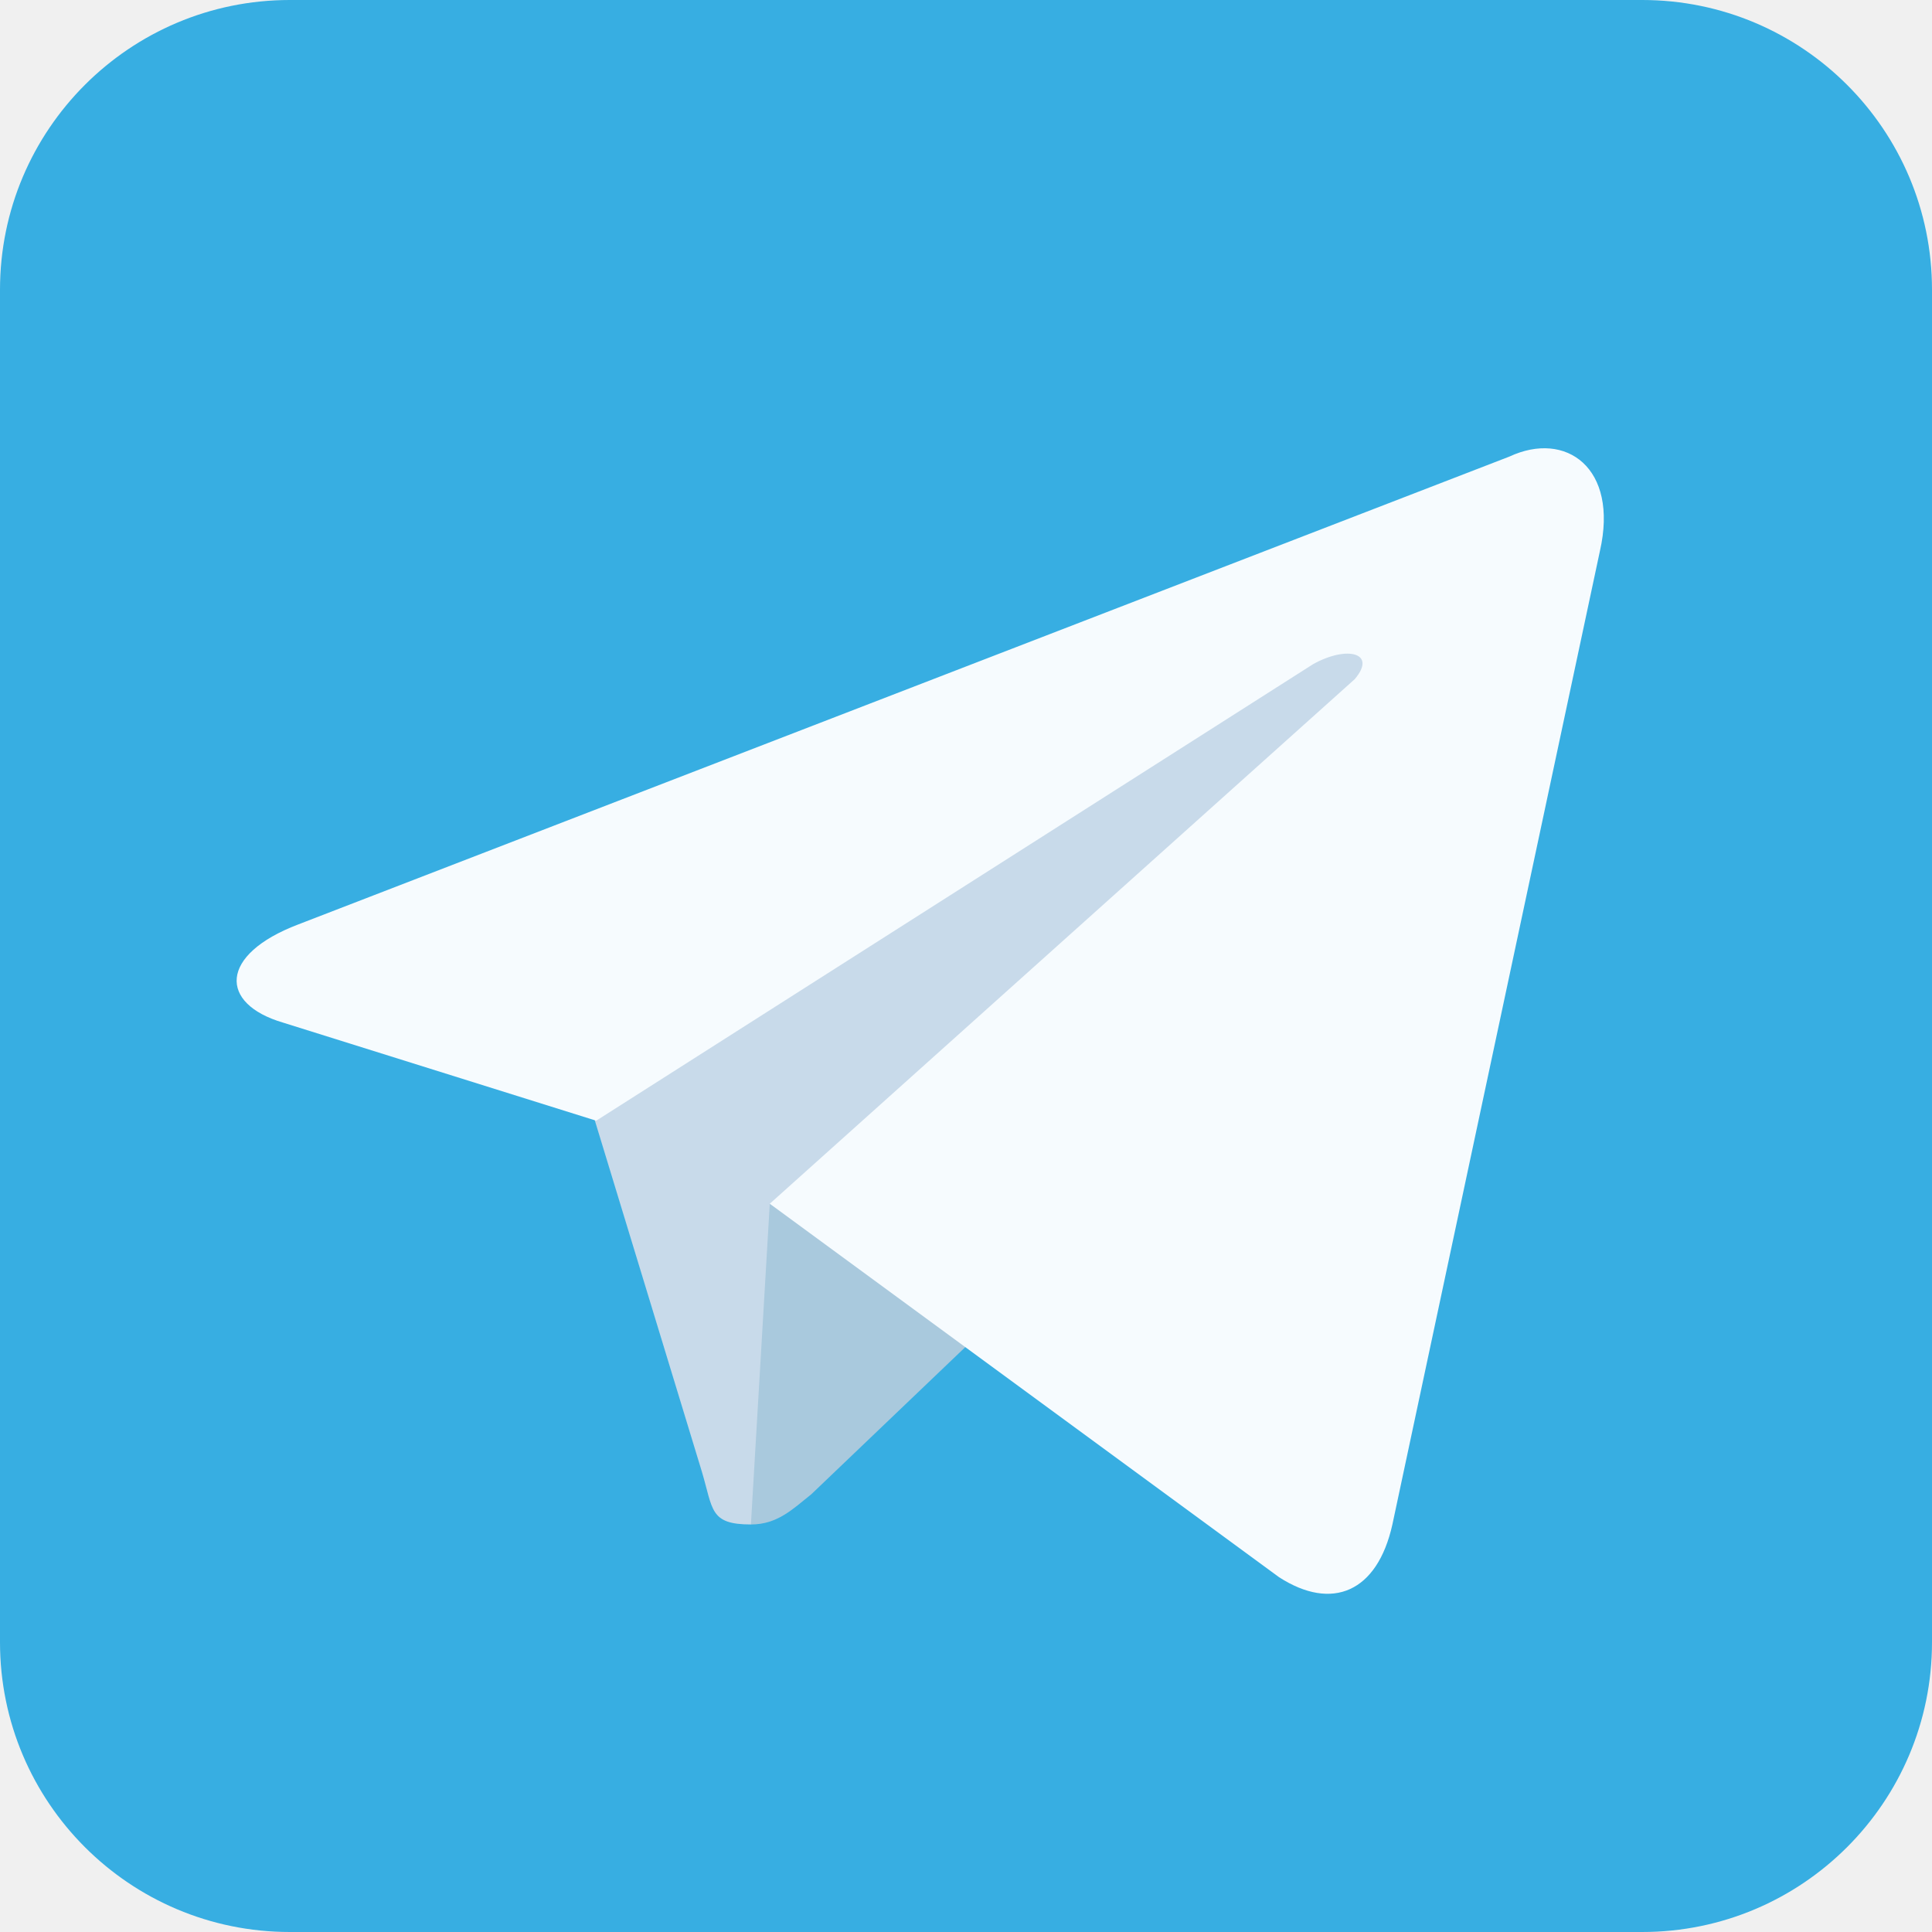
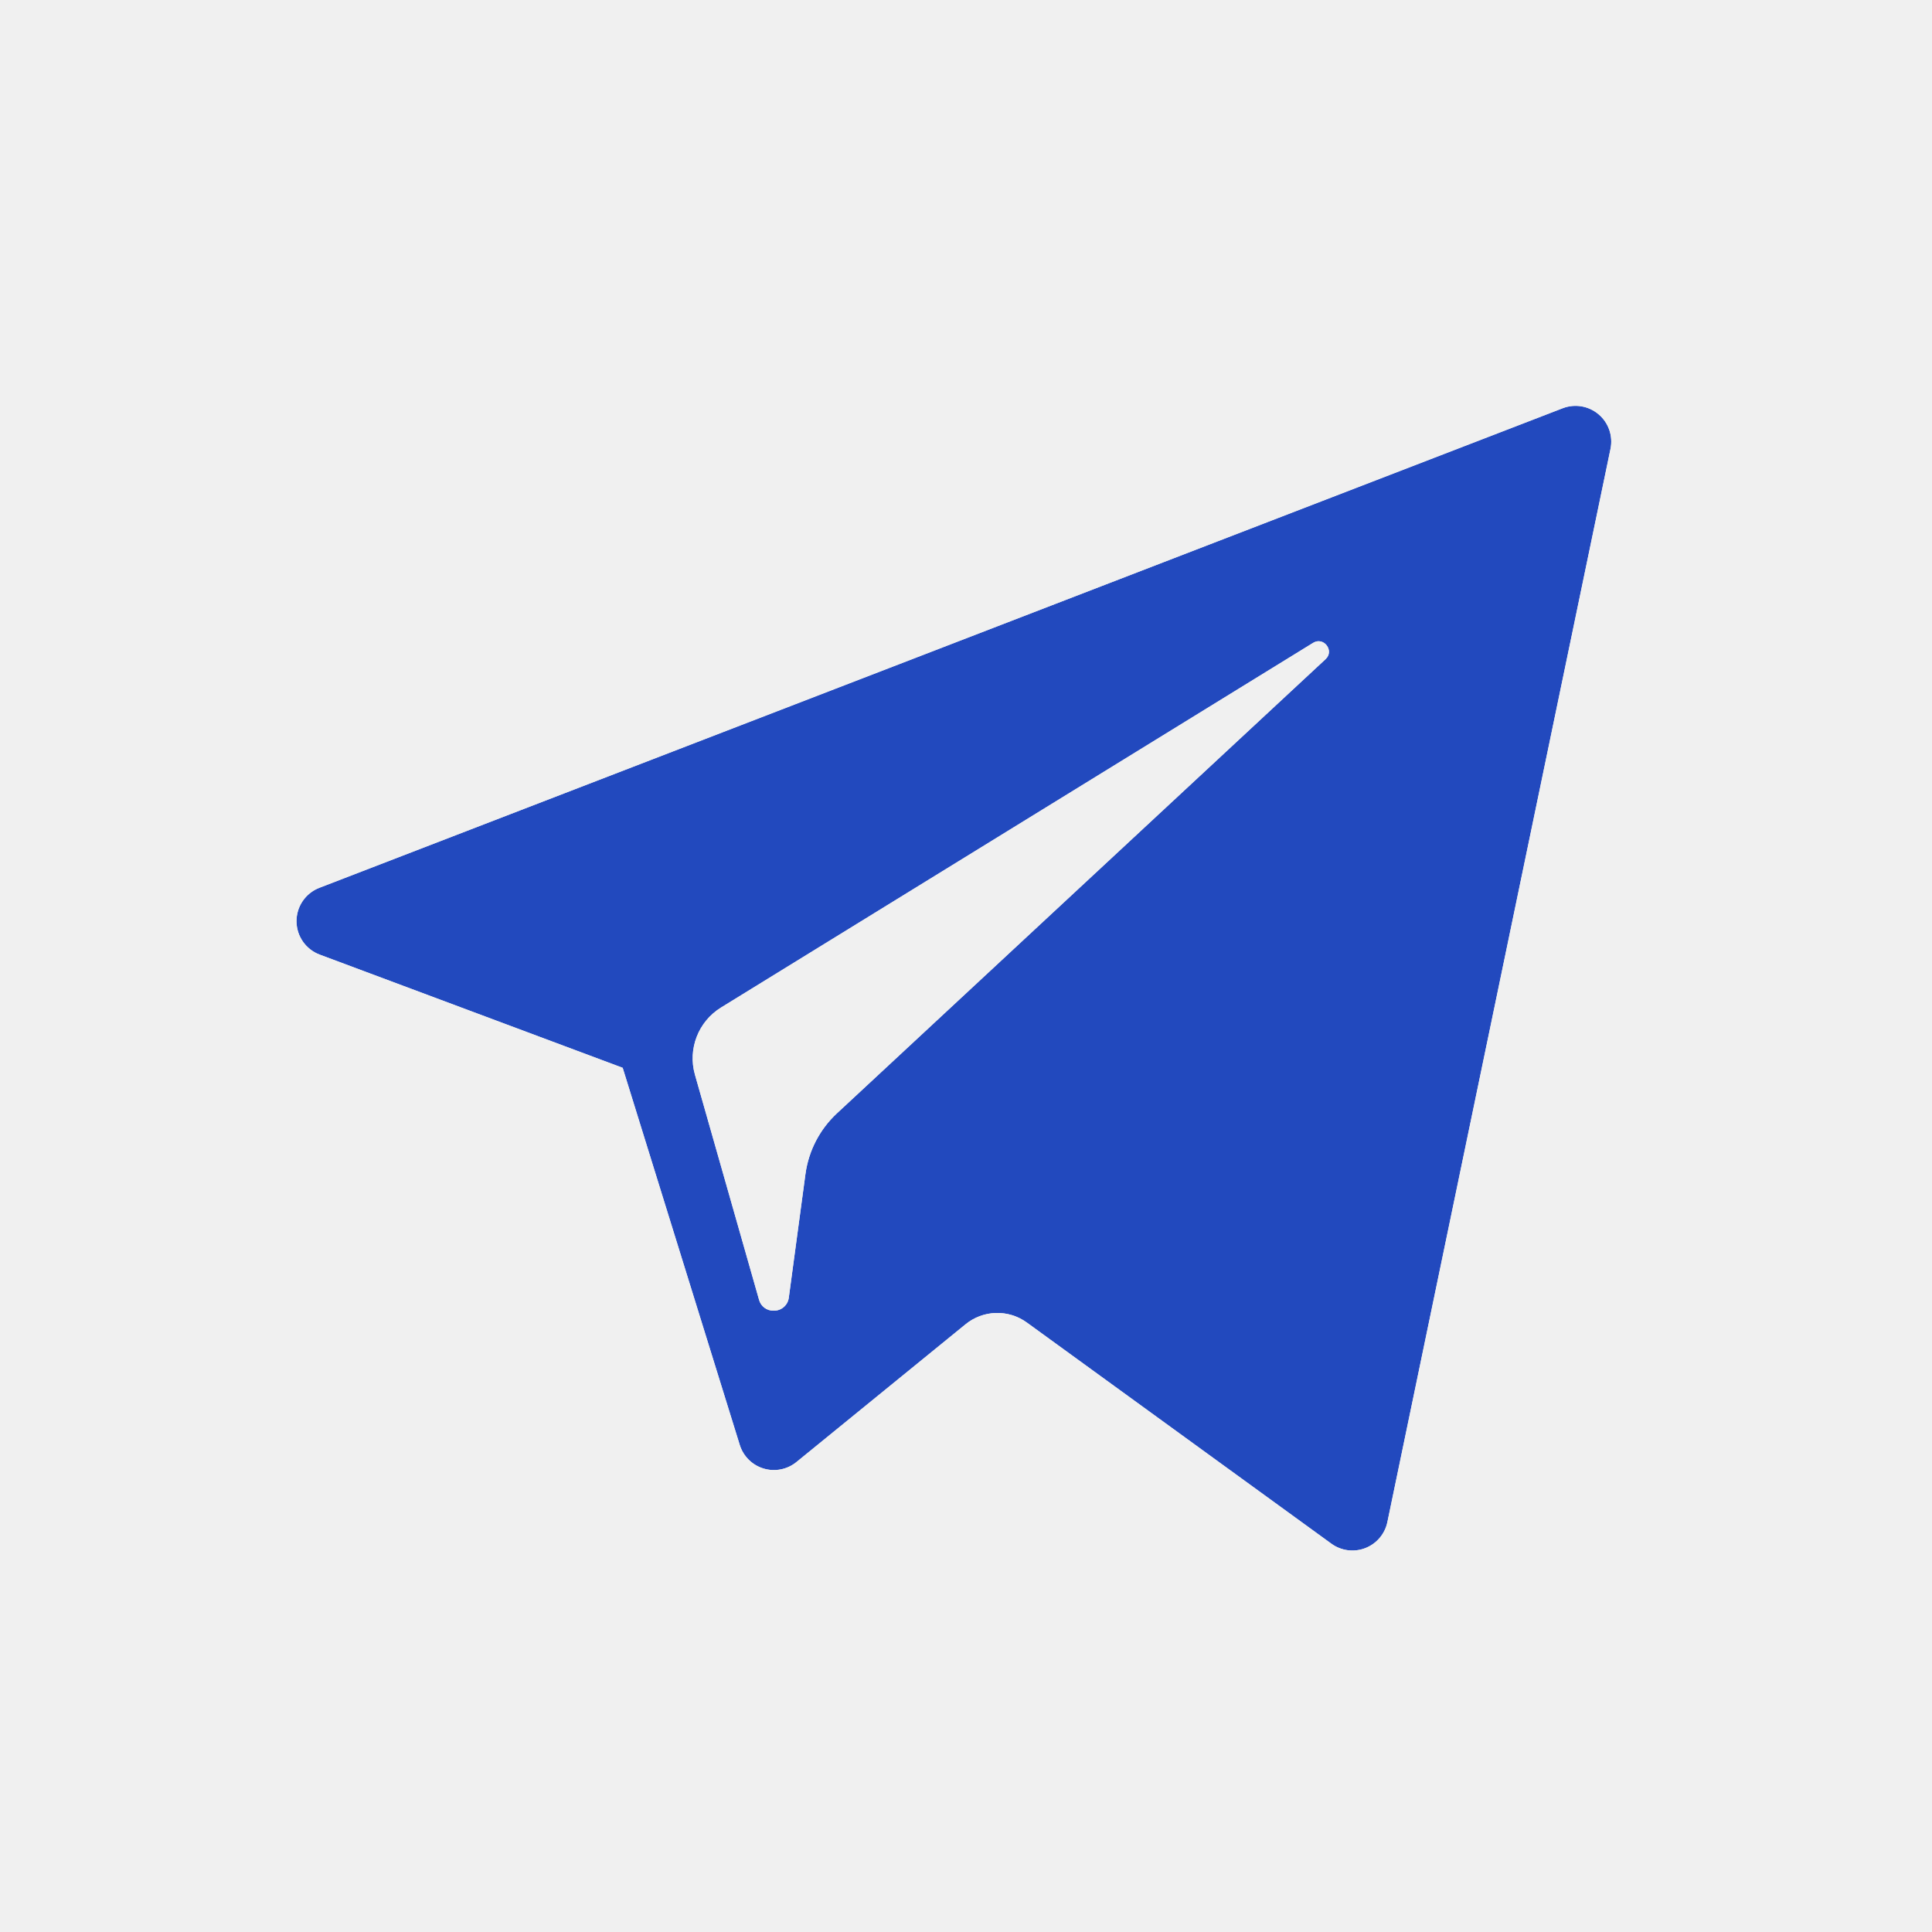
- <svg xmlns="http://www.w3.org/2000/svg" aria-label="Telegram" role="img" viewBox="0 0 512 512">
-   <rect width="512" height="512" rx="15%" fill="#37aee2" />
-   <path fill="#c8daea" d="M199 404c-11 0-10-4-13-14l-32-105 245-144" />
-   <path fill="#a9c9dd" d="M199 404c7 0 11-4 16-8l45-43-56-34" />
-   <path fill="#f6fbfe" d="M204 319l135 99c14 9 26 4 30-14l55-258c5-22-9-32-24-25L79 245c-21 8-21 21-4 26l83 26 190-121c9-5 17-3 11 4" />
+ <svg xmlns="http://www.w3.org/2000/svg" xmlns:xlink="http://www.w3.org/1999/xlink" width="20" height="20">
+   <defs>
+     <path id="a" d="M13.777.226L.905 5.191a.37.37 0 0 0 .004.691l3.137 1.172 1.212 3.904a.37.37 0 0 0 .588.176L7.594 9.71a.52.52 0 0 1 .636-.019l3.152 2.289a.37.37 0 0 0 .58-.223L14.272.646a.37.37 0 0 0-.495-.42m-8.32 9.227l-.663-2.328a.618.618 0 0 1 .27-.695l6.129-3.775c.11-.068.224.082.129.169L6.263 7.526a1.052 1.052 0 0 0-.325.628l-.172 1.277a.154.154 0 0 1-.157.137.152.152 0 0 1-.152-.115" />
+   </defs>
+   <g fill="none" fill-rule="evenodd" transform="translate(2.4 4)">
+     <mask id="b" fill="#fff">
+       <use xlink:href="#a" />
+     </mask>
+     <path fill="#2249BE" d="M13.777.226L.905 5.191a.37.37 0 0 0 .004.691l3.137 1.172 1.212 3.904a.37.37 0 0 0 .588.176L7.594 9.71a.52.52 0 0 1 .636-.019l3.152 2.289a.37.37 0 0 0 .58-.223L14.272.646a.37.37 0 0 0-.495-.42m-8.32 9.227l-.663-2.328a.618.618 0 0 1 .27-.695l6.129-3.775c.11-.068.224.082.129.169L6.263 7.526a1.052 1.052 0 0 0-.325.628l-.172 1.277a.154.154 0 0 1-.157.137.152.152 0 0 1-.152-.115" mask="url(#b)" />
+   </g>
</svg>
